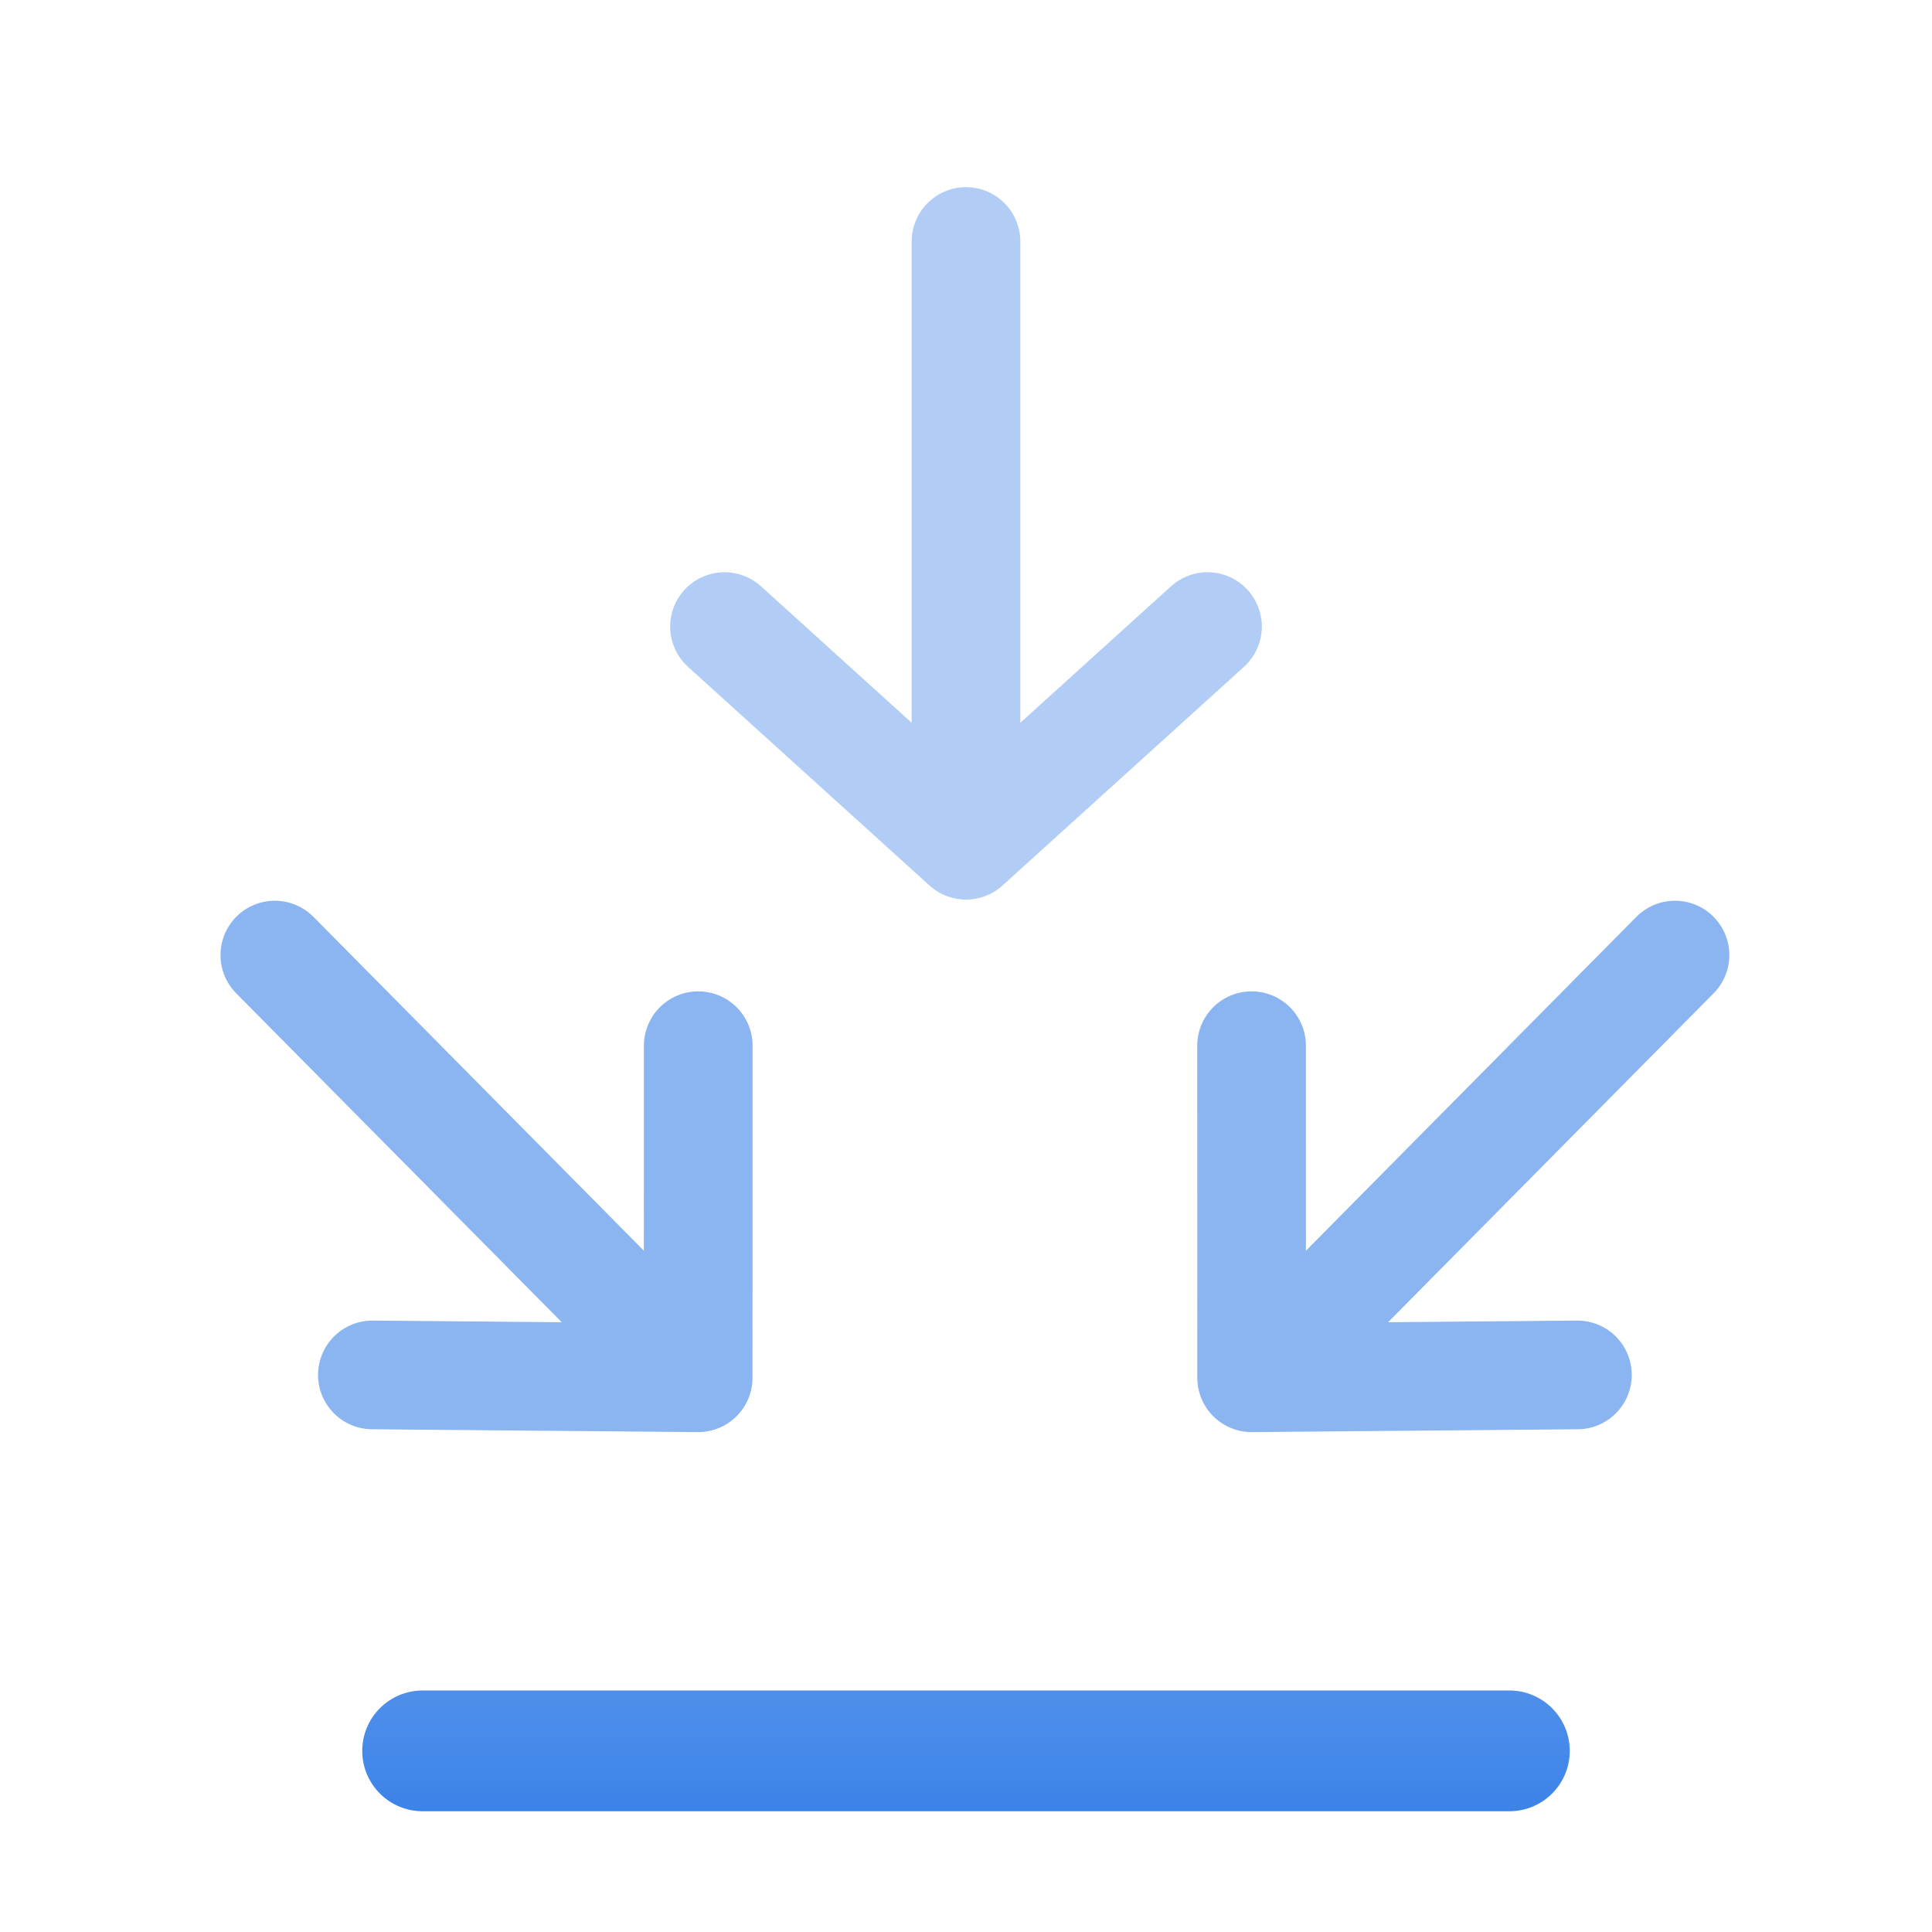
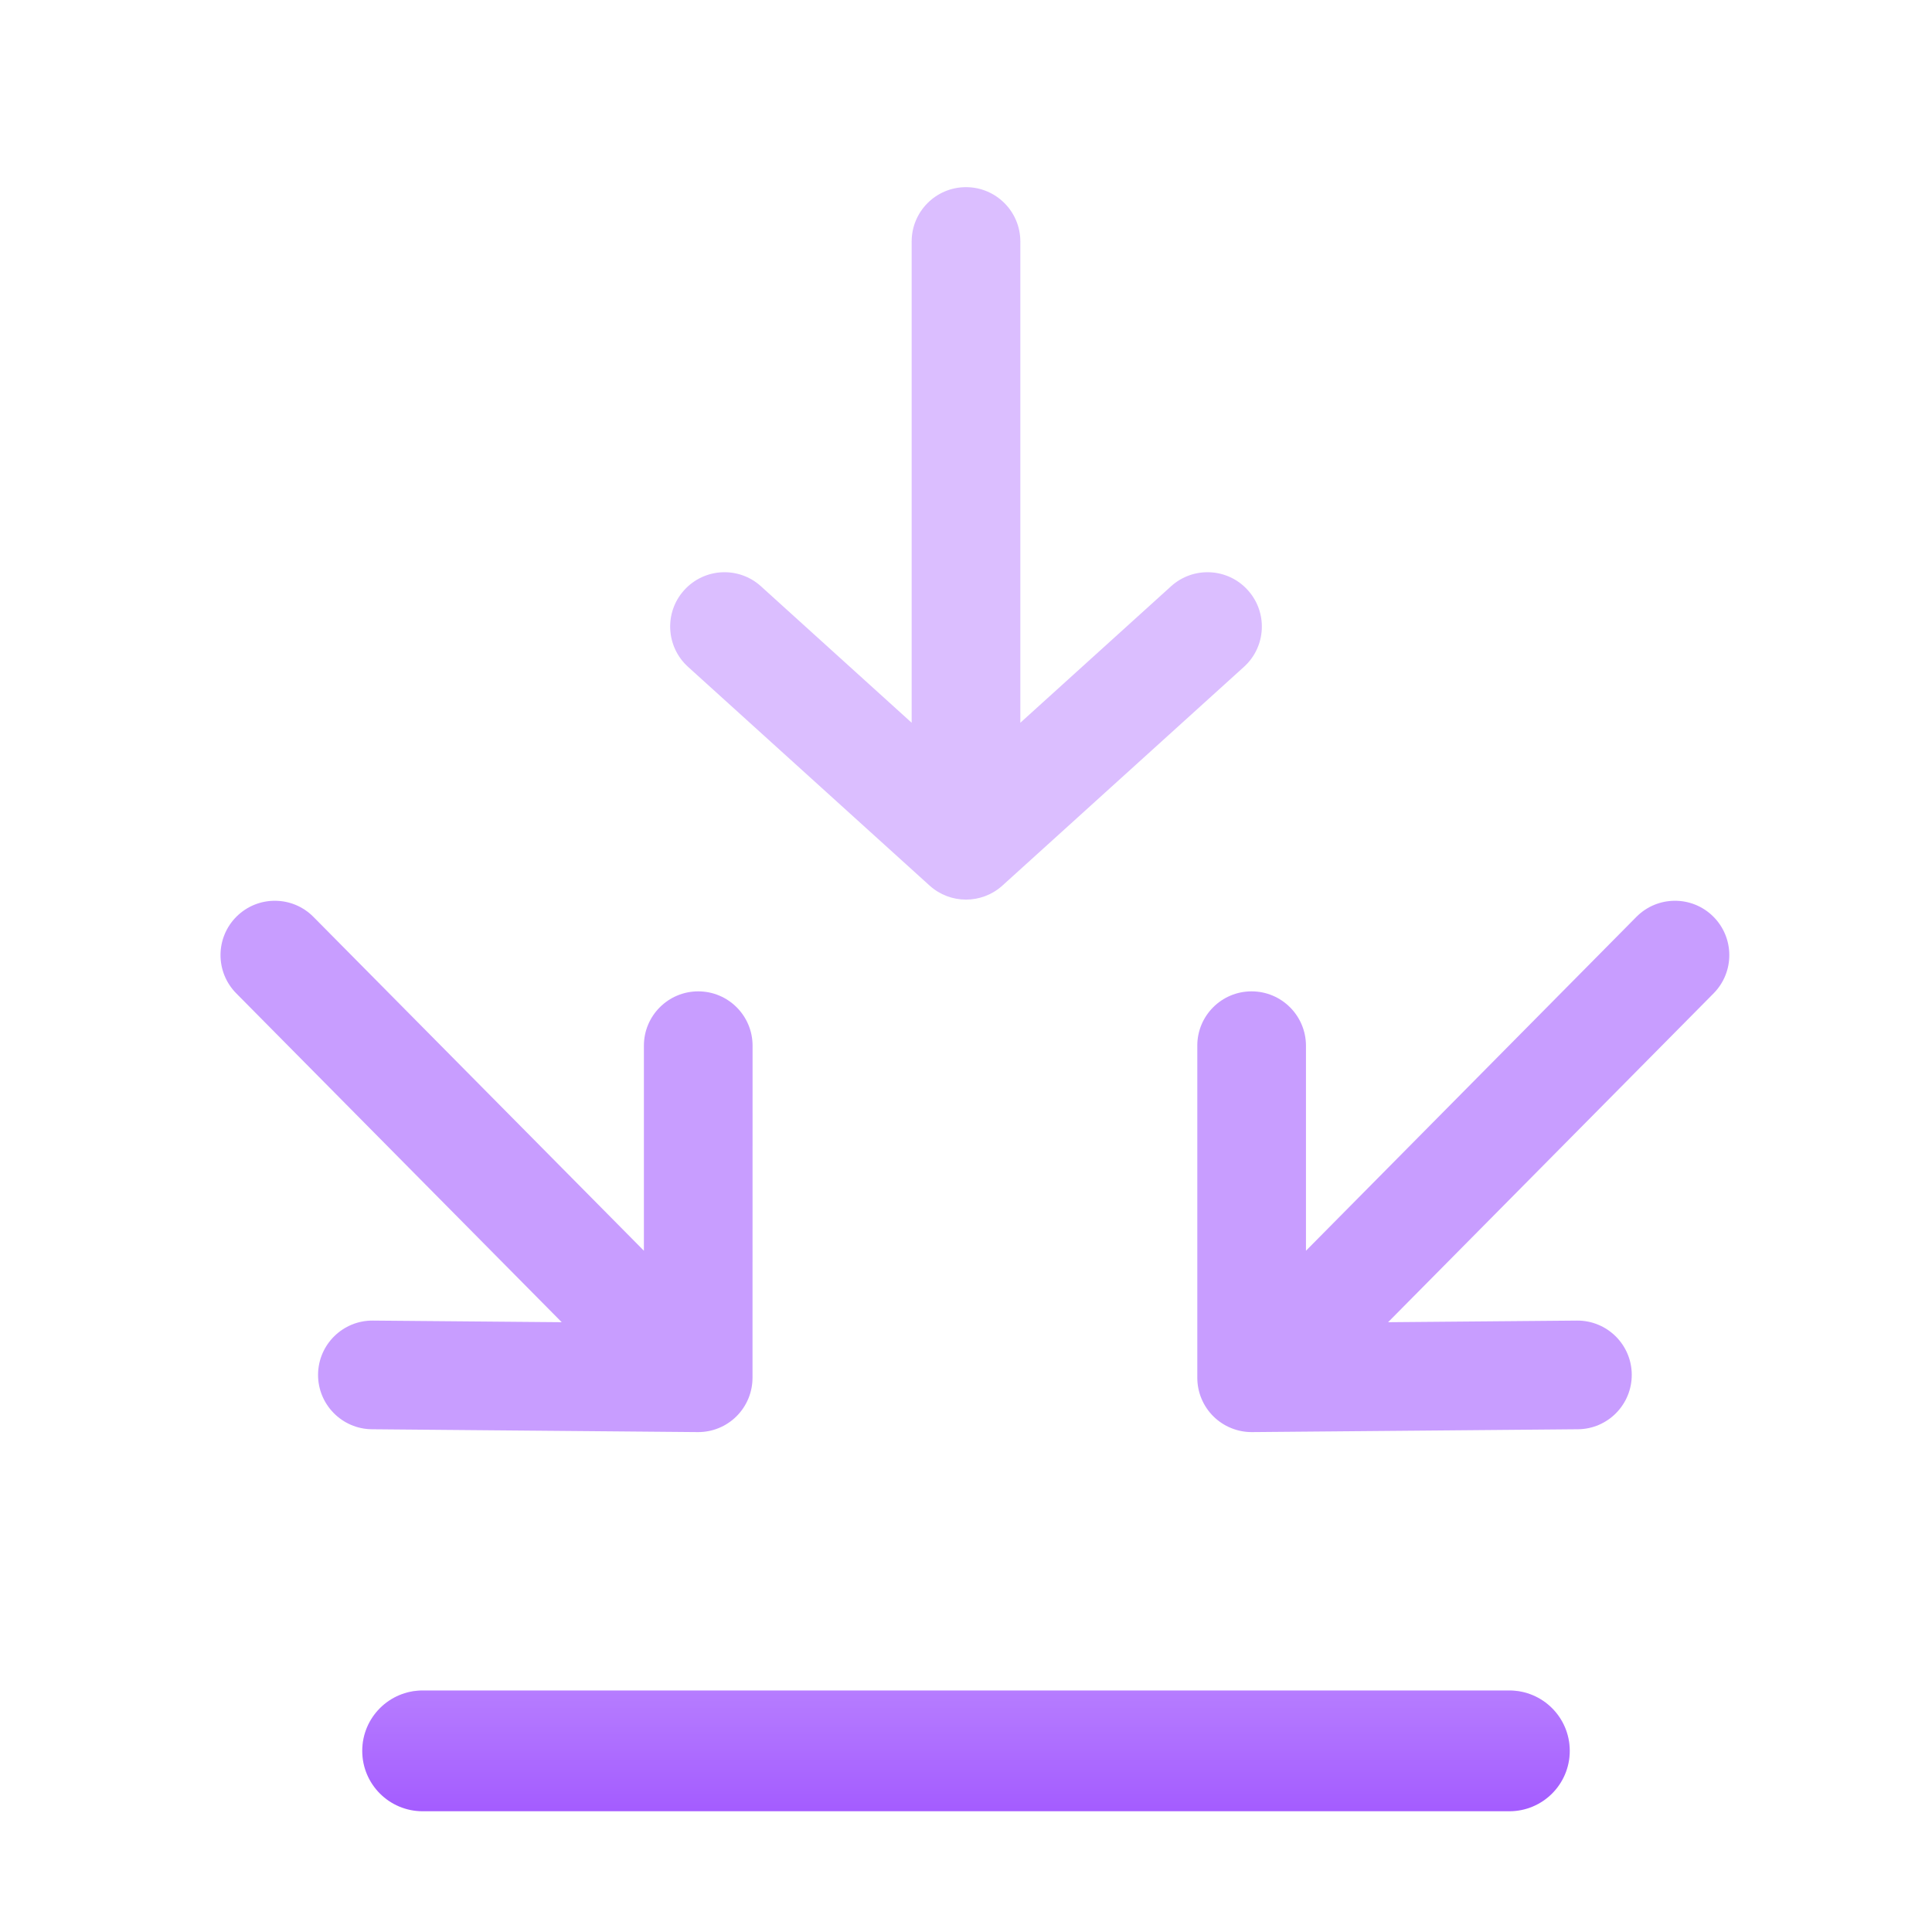
- <svg xmlns="http://www.w3.org/2000/svg" viewBox="0 0 32 32" fill="none">
-   <rect x="6" y="28" width="20" height="2" rx="1" fill="#3C83E8" />
-   <rect opacity="0.1" x="6" y="28" width="20" height="2" rx="1" fill="url(#paint0_linear)" />
-   <path opacity="0.4" d="M20 10.378L16 14L12 10.378M16 4V13.412" stroke="#3C83E8" stroke-width="1.8" stroke-linecap="round" stroke-linejoin="round" />
-   <path opacity="0.6" d="M26.127 22.773L20.731 22.82L20.73 17.32M27.743 15.819L21.122 22.509" stroke="#3C83E8" stroke-width="1.8" stroke-linecap="round" stroke-linejoin="round" />
-   <path opacity="0.6" d="M6.168 22.773L11.564 22.82L11.565 17.32M4.552 15.819L11.173 22.509" stroke="#3C83E8" stroke-width="1.8" stroke-linecap="round" stroke-linejoin="round" />
+ <svg xmlns="http://www.w3.org/2000/svg" width="32" height="32" viewBox="0 0 32 32" fill="none">
+   <rect x="6" y="28" width="20" height="2" rx="1" fill="#A45CFF" />
+   <rect opacity="0.2" x="6" y="28" width="20" height="2" rx="1" fill="url(#paint0_linear_562_74705)" />
+   <path opacity="0.4" fill-rule="evenodd" clip-rule="evenodd" d="M16 3.1C16.497 3.1 16.9 3.503 16.9 4V11.971L19.396 9.711C19.764 9.377 20.334 9.405 20.667 9.774C21.001 10.142 20.973 10.711 20.604 11.045L16.604 14.667C16.261 14.978 15.739 14.978 15.396 14.667L11.396 11.045C11.028 10.711 10.999 10.142 11.333 9.774C11.667 9.405 12.236 9.377 12.604 9.711L15.1 11.971V4C15.1 3.503 15.503 3.1 16 3.1Z" fill="#A45CFF" />
+   <path opacity="0.6" fill-rule="evenodd" clip-rule="evenodd" d="M28.376 15.18C28.729 15.53 28.732 16.099 28.383 16.453L22.991 21.9L26.119 21.873C26.616 21.869 27.023 22.268 27.027 22.765C27.031 23.262 26.632 23.669 26.135 23.673L20.739 23.72C20.499 23.722 20.268 23.628 20.097 23.459C19.927 23.29 19.831 23.06 19.831 22.82L19.831 17.32C19.83 16.823 20.233 16.42 20.73 16.42C21.227 16.42 21.63 16.823 21.631 17.32L21.631 20.716L27.103 15.187C27.453 14.833 28.023 14.83 28.376 15.18Z" fill="#A45CFF" />
+   <path opacity="0.6" fill-rule="evenodd" clip-rule="evenodd" d="M3.919 15.18C3.566 15.53 3.563 16.099 3.913 16.453L9.304 21.9L6.176 21.873C5.679 21.869 5.273 22.268 5.268 22.765C5.264 23.262 5.664 23.669 6.161 23.673L11.557 23.72C11.797 23.722 12.028 23.628 12.198 23.459C12.368 23.29 12.464 23.06 12.464 22.82L12.465 17.32C12.465 16.823 12.062 16.42 11.565 16.42C11.068 16.42 10.665 16.823 10.665 17.32L10.665 20.716L5.192 15.187C4.842 14.833 4.273 14.83 3.919 15.18Z" fill="#A45CFF" />
  <defs>
-     <linearGradient id="paint0_linear" x1="16" y1="28" x2="16" y2="30" gradientUnits="userSpaceOnUse">
+     <linearGradient id="paint0_linear_562_74705" x1="16" y1="28" x2="16" y2="30" gradientUnits="userSpaceOnUse">
      <stop stop-color="white" />
      <stop offset="1" stop-color="white" stop-opacity="0" />
    </linearGradient>
  </defs>
</svg>
